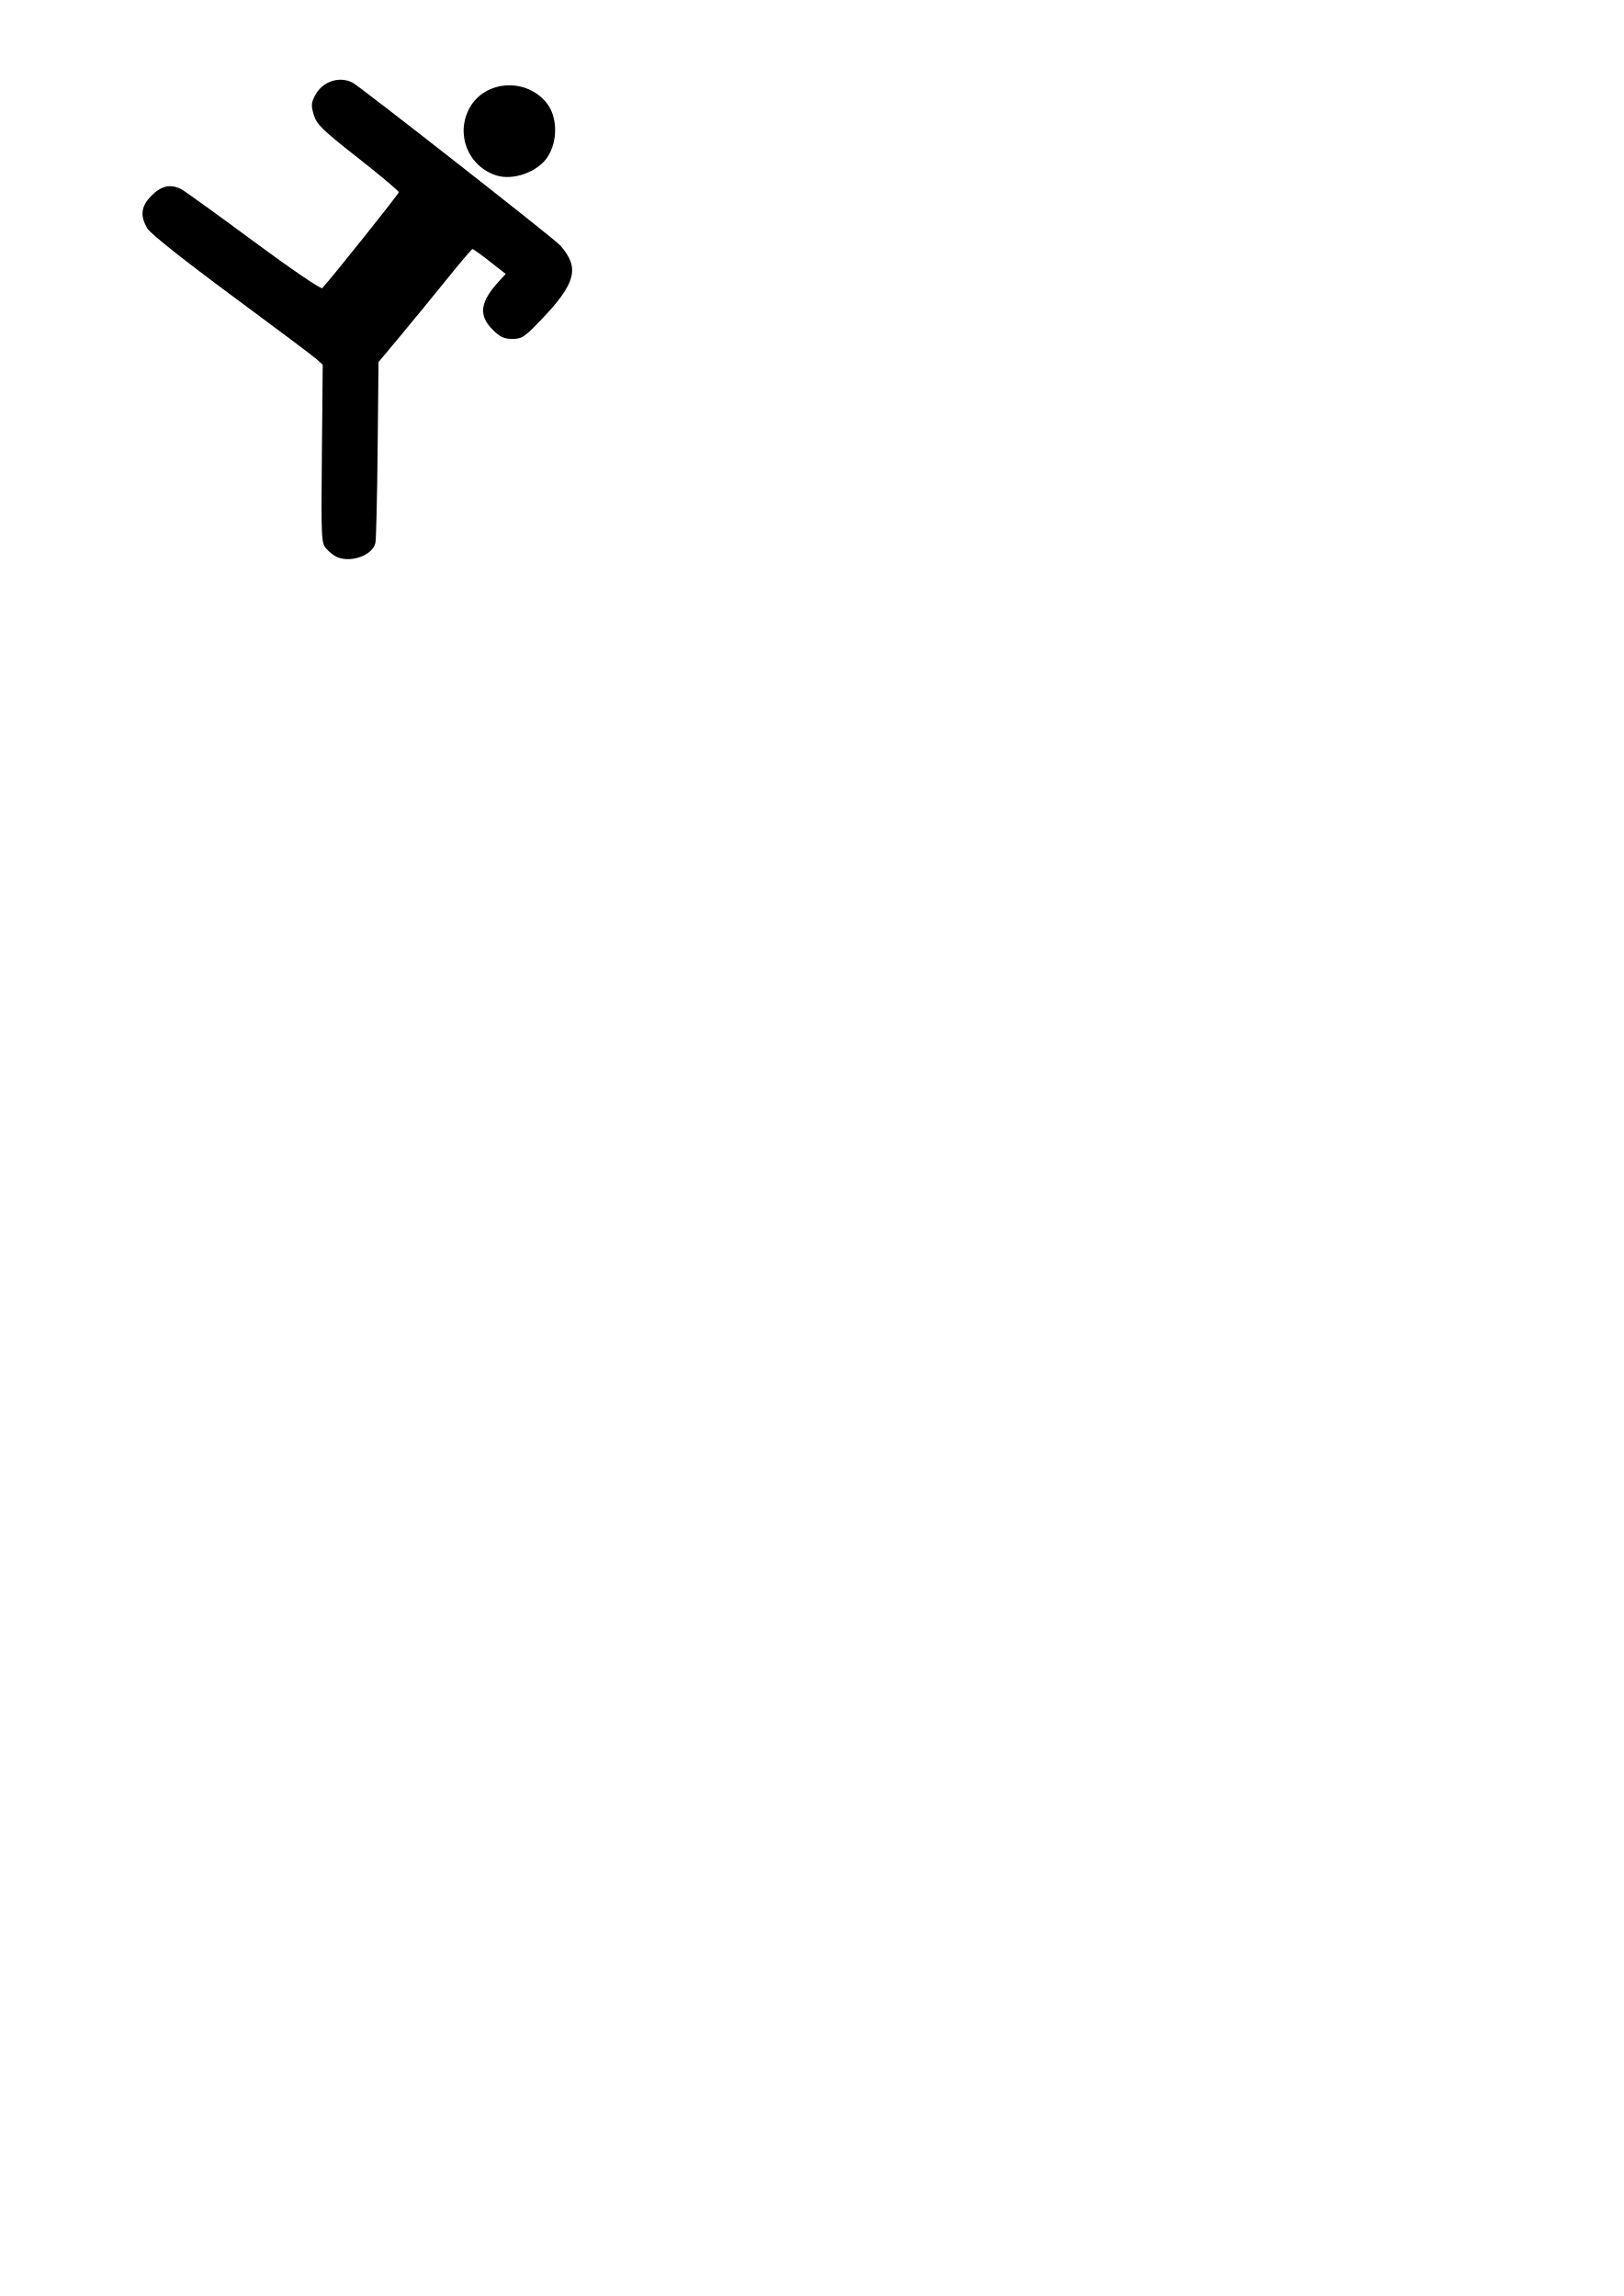
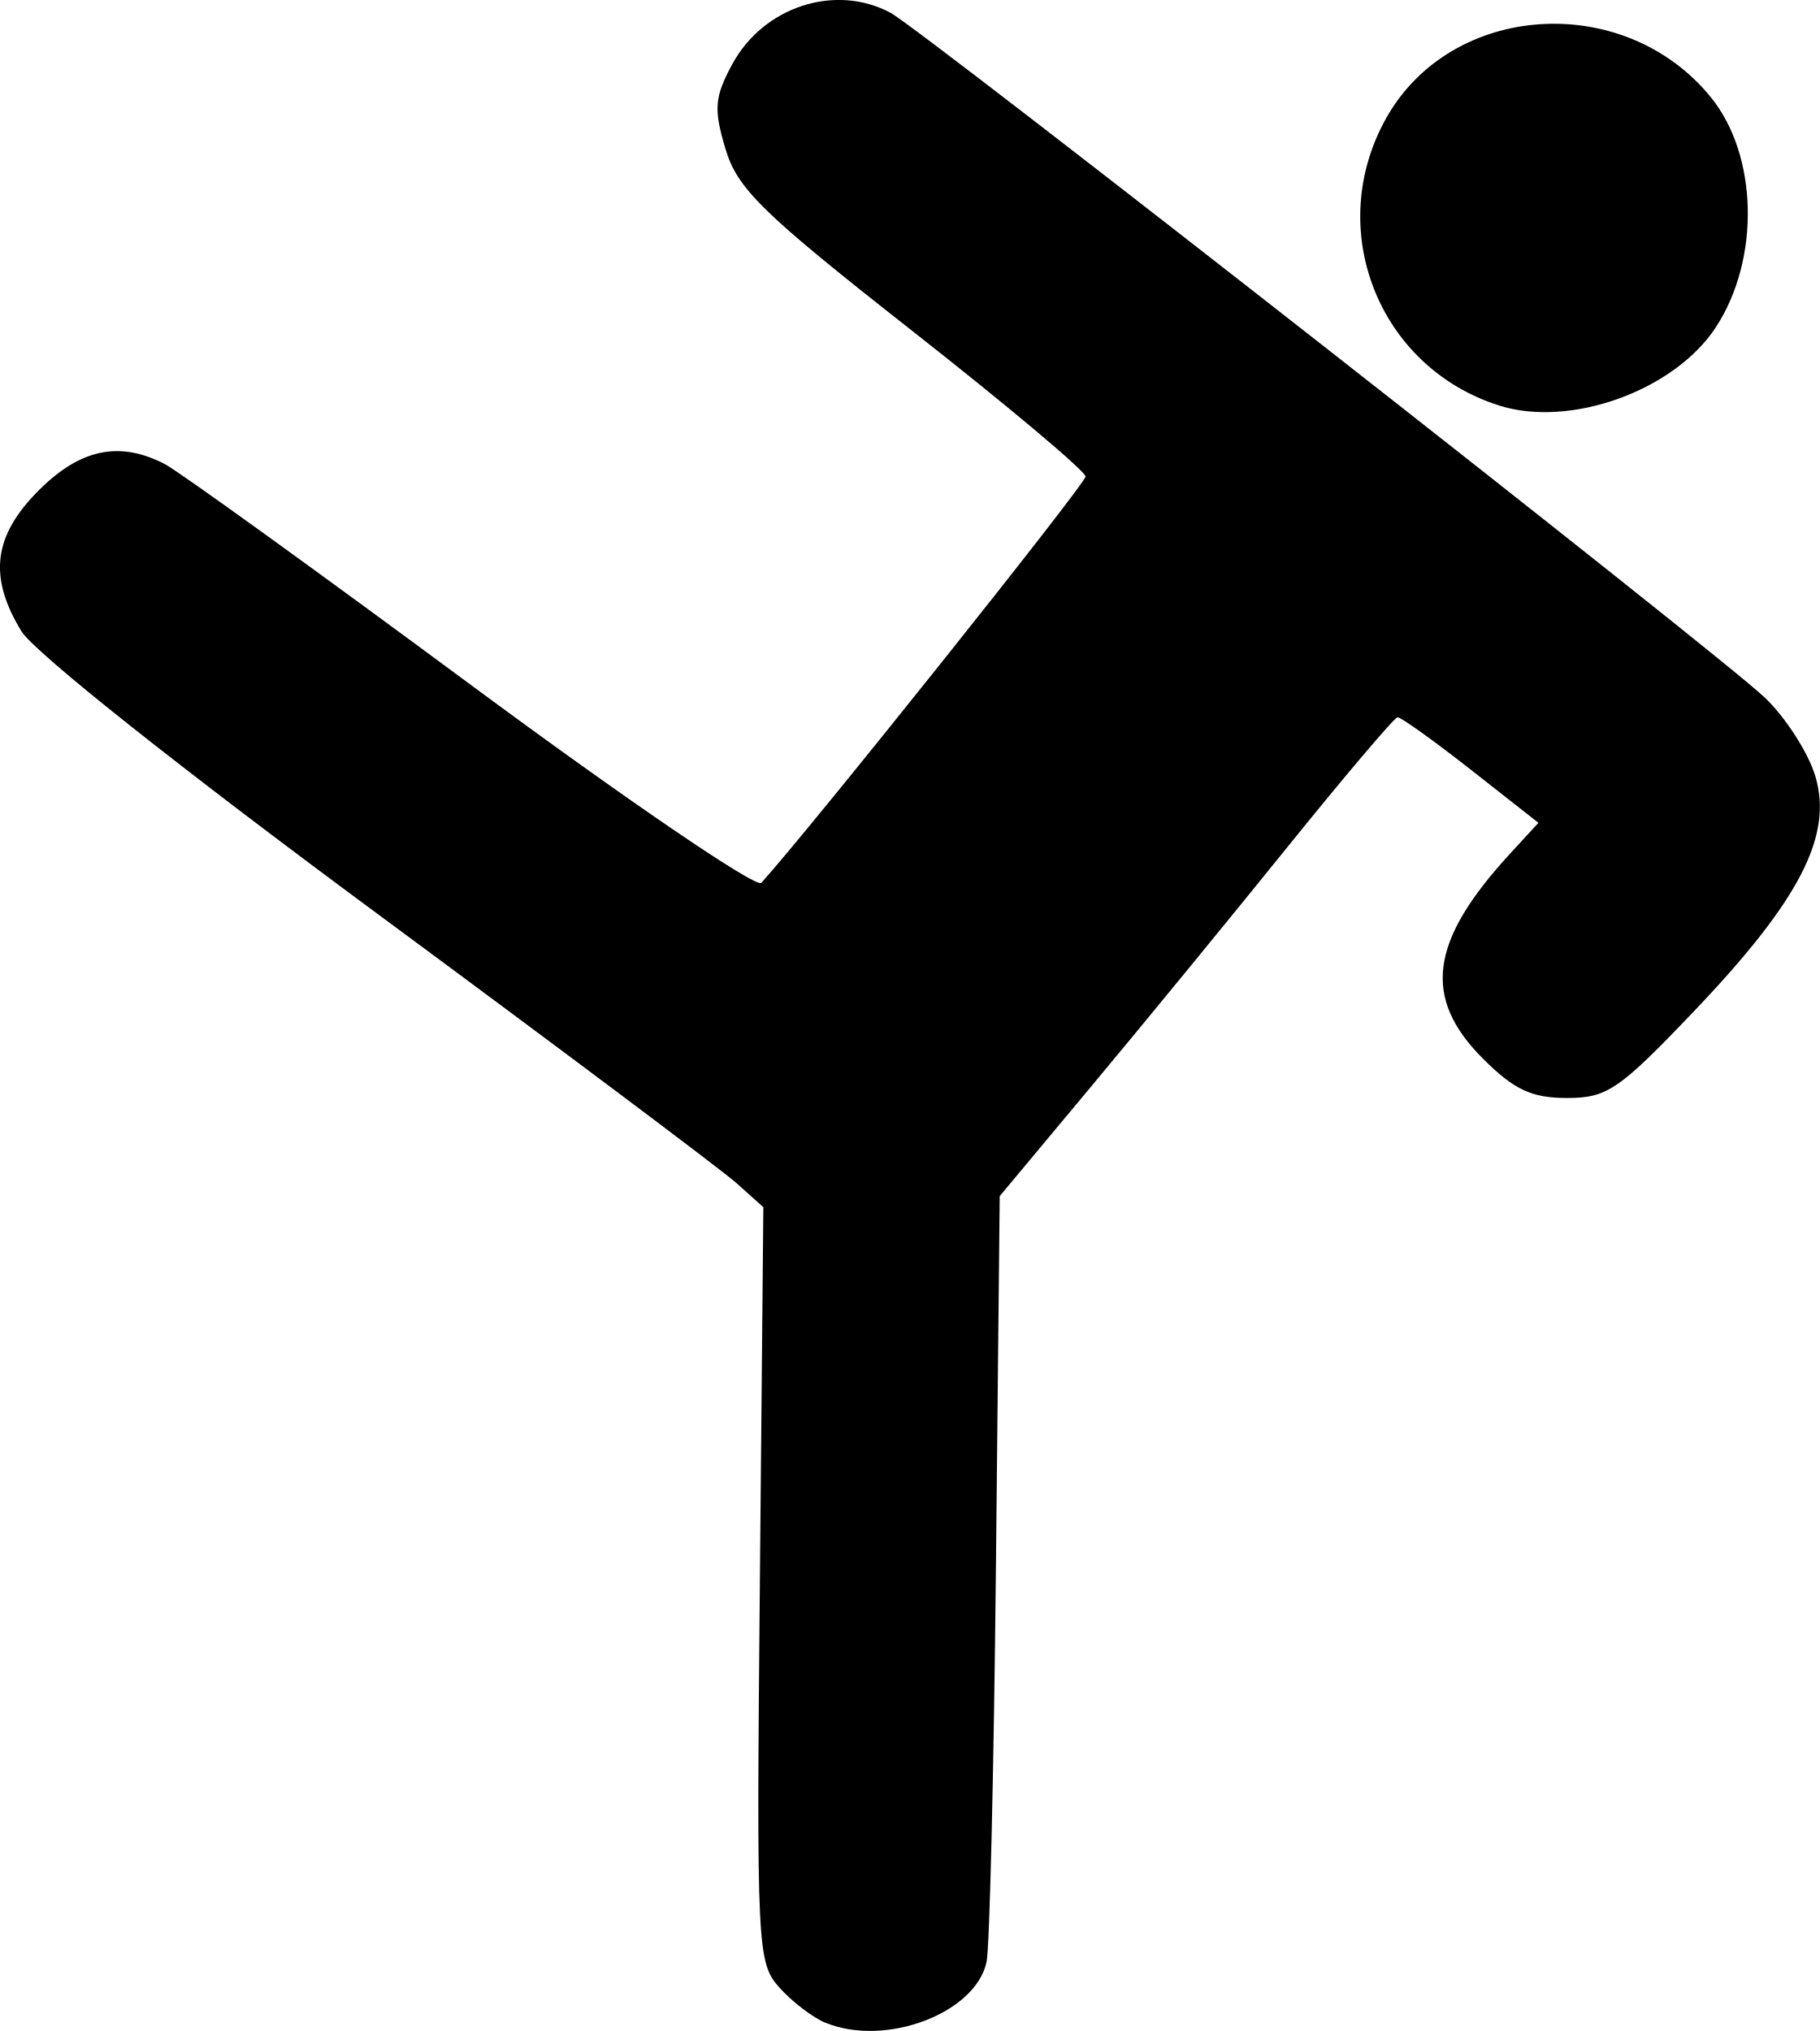
- <svg xmlns="http://www.w3.org/2000/svg" width="210mm" height="297mm" viewBox="0 0 210 297" version="1.1" id="svg8">
+ <svg xmlns="http://www.w3.org/2000/svg" width="55.566mm" height="62.02mm" viewBox="0 0 55.566 62.02" version="1.1" id="svg8">
  <defs id="defs2" />
-   <g id="layer1">
+   <g id="layer1" transform="translate(-18.43179,-10.3121)">
    <path style="fill:#000000;stroke-width:0.353" d="m 43.641,72.084 c -0.388,-0.159 -1.023,-0.643 -1.411,-1.077 -0.68,-0.759 -0.702,-1.205 -0.598,-12.309 l 0.107,-11.522 -0.813,-0.729 c -0.447,-0.401 -5.394,-4.112 -10.993,-8.247 -5.959,-4.401 -10.456,-7.971 -10.847,-8.611 -1.014,-1.662 -0.86,-2.914 0.53,-4.304 1.269,-1.269 2.466,-1.518 3.851,-0.8 0.424,0.22 4.631,3.256 9.35,6.748 4.719,3.492 8.706,6.209 8.86,6.039 1.504,-1.663 9.9,-12.186 9.9,-12.408 0,-0.161 -2.379,-2.16 -5.286,-4.443 -4.594,-3.608 -5.341,-4.336 -5.709,-5.564 -0.364,-1.214 -0.335,-1.577 0.204,-2.577 0.951,-1.765 3.147,-2.481 4.837,-1.577 0.965,0.516 25.253,19.543 26.689,20.907 0.636,0.604 1.331,1.684 1.546,2.4 0.545,1.818 -0.473,3.792 -3.7,7.178 -2.294,2.407 -2.656,2.654 -3.888,2.653 -1.074,-7e-4 -1.609,-0.252 -2.558,-1.2 -1.861,-1.861 -1.632,-3.588 0.83,-6.265 l 0.863,-0.938 -2.063,-1.62 c -1.135,-0.891 -2.143,-1.612 -2.24,-1.603 -0.097,0.009 -1.605,1.787 -3.351,3.951 -1.746,2.164 -4.439,5.451 -5.985,7.303 l -2.81,3.369 -0.115,11.289 c -0.063,6.209 -0.192,11.651 -0.286,12.094 -0.334,1.569 -3.083,2.61 -4.915,1.86 z M 64.204,22.695 c -3.691,-1.172 -5.348,-5.395 -3.445,-8.78 1.989,-3.538 7.249,-3.883 9.898,-0.648 1.455,1.776 1.528,4.958 0.162,7.042 -1.266,1.932 -4.441,3.077 -6.616,2.386 z" id="path3712" />
  </g>
</svg>
